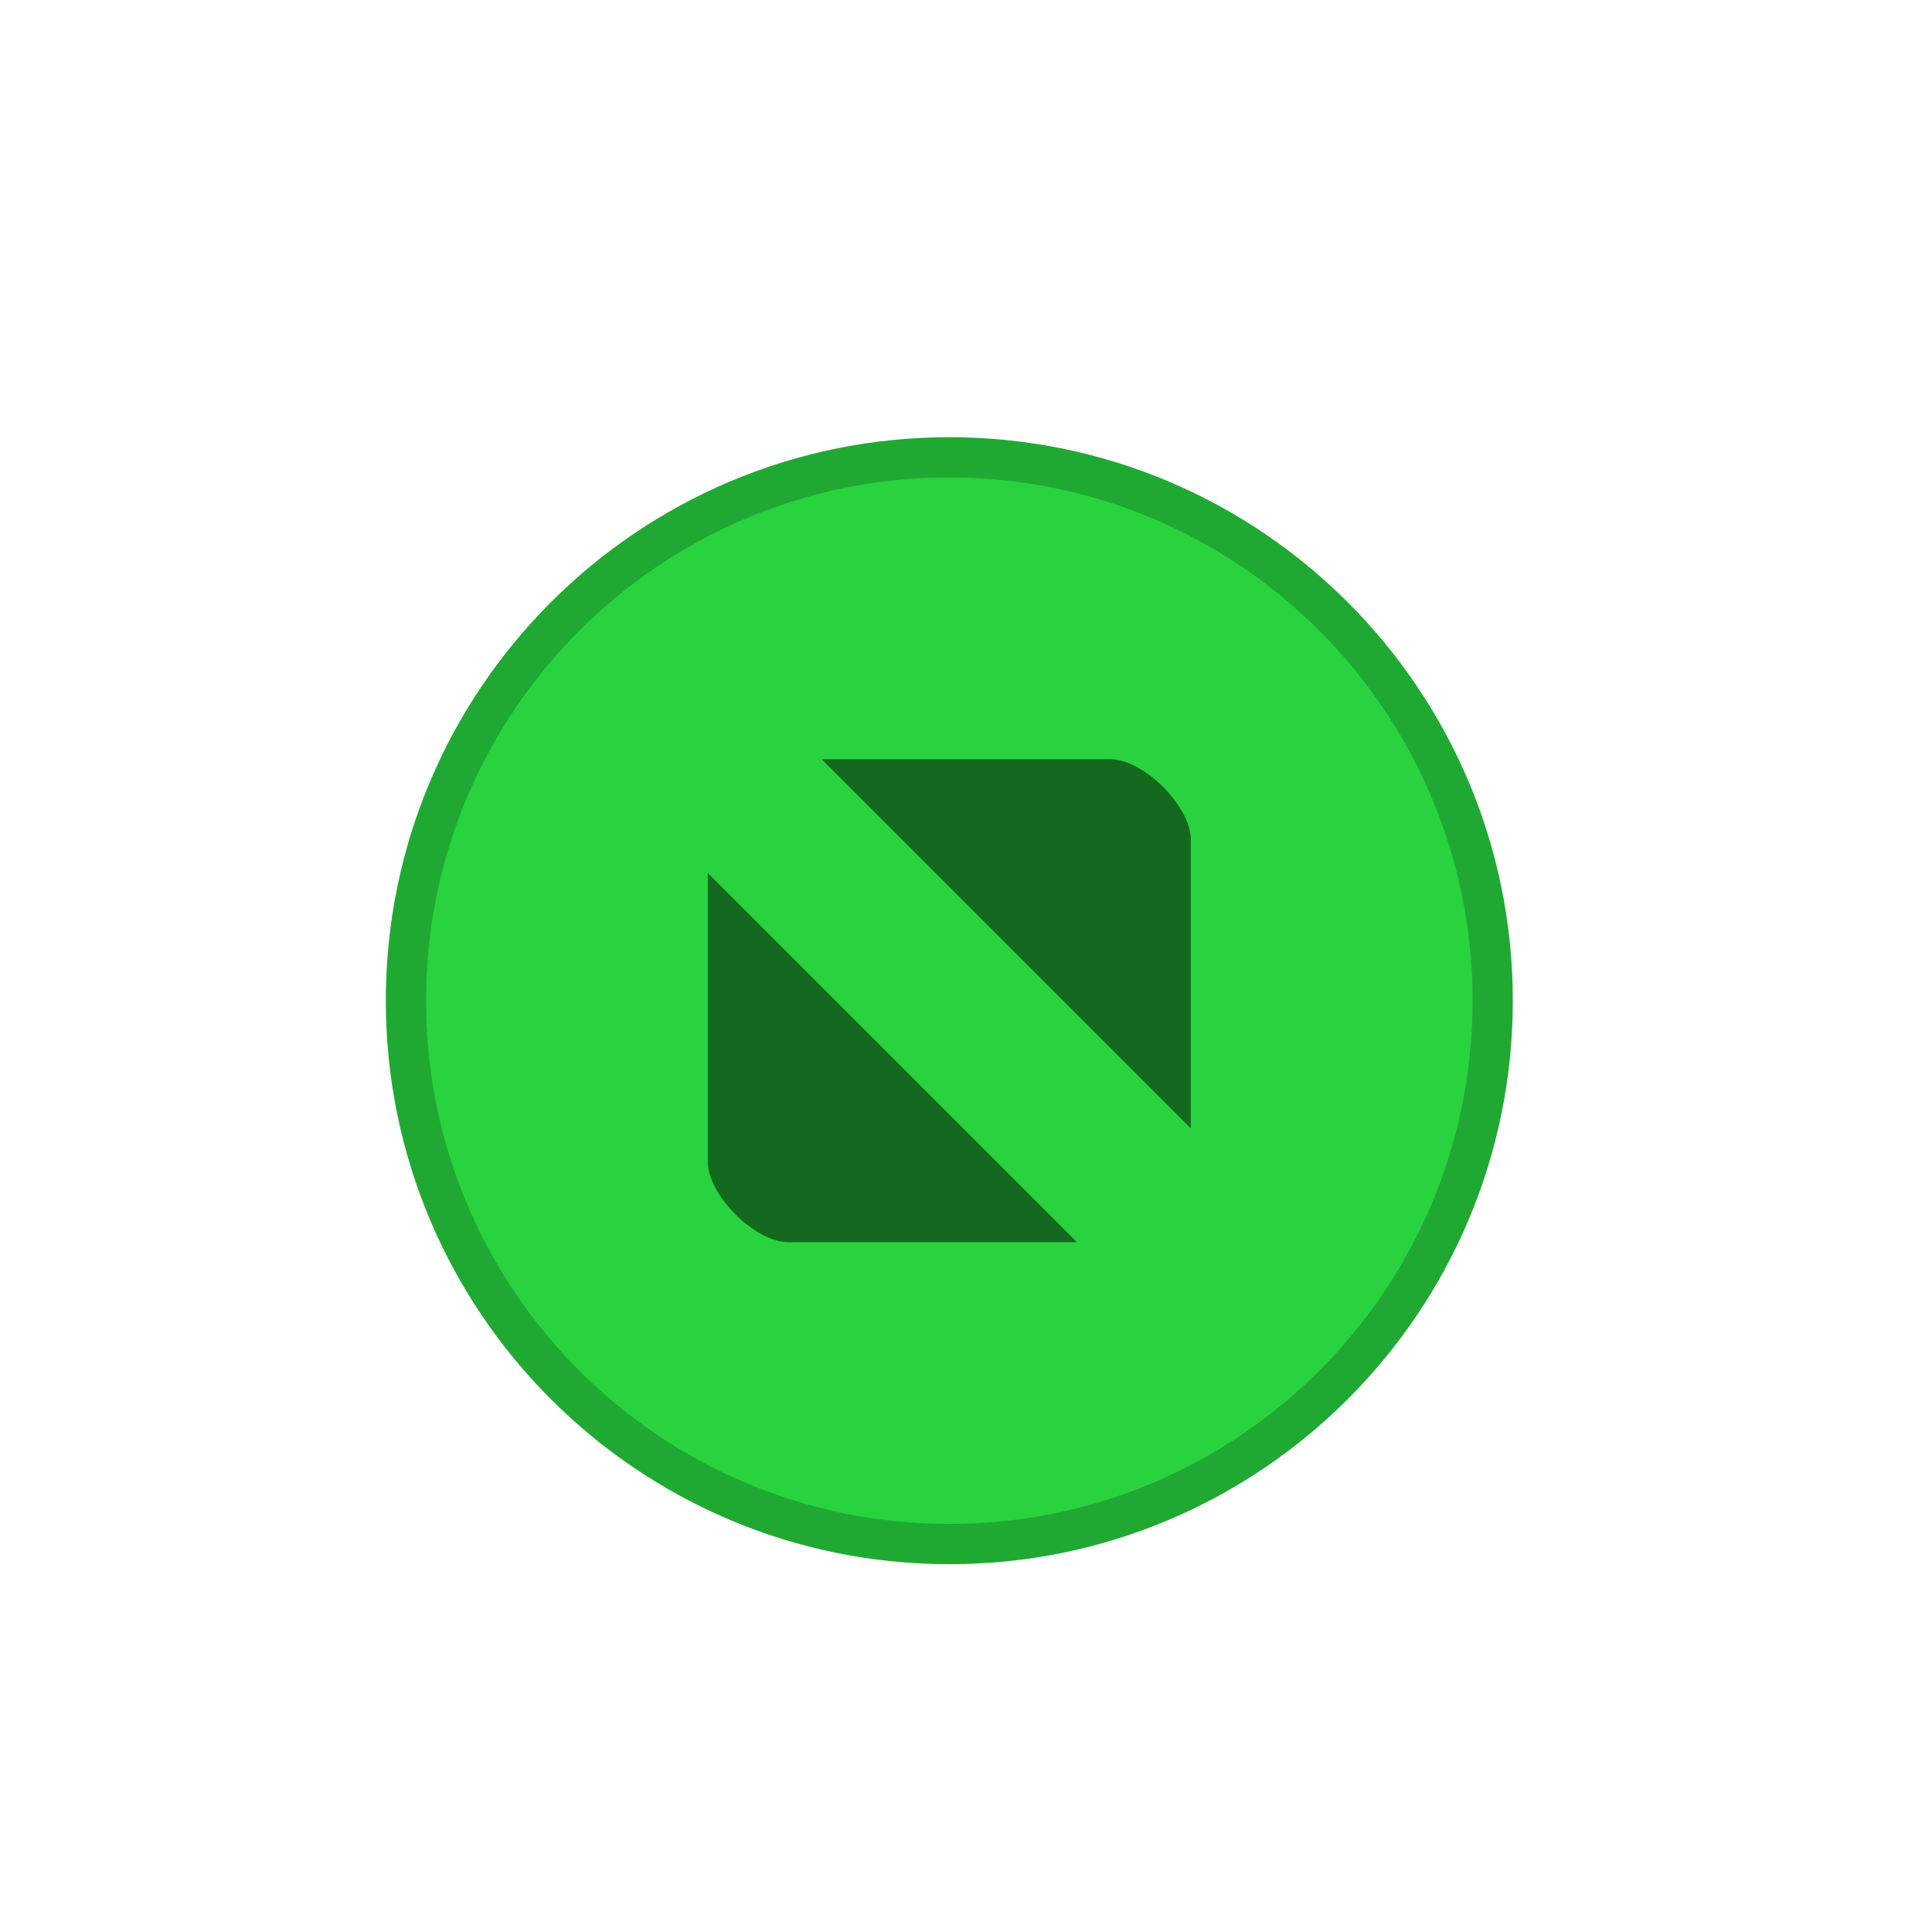
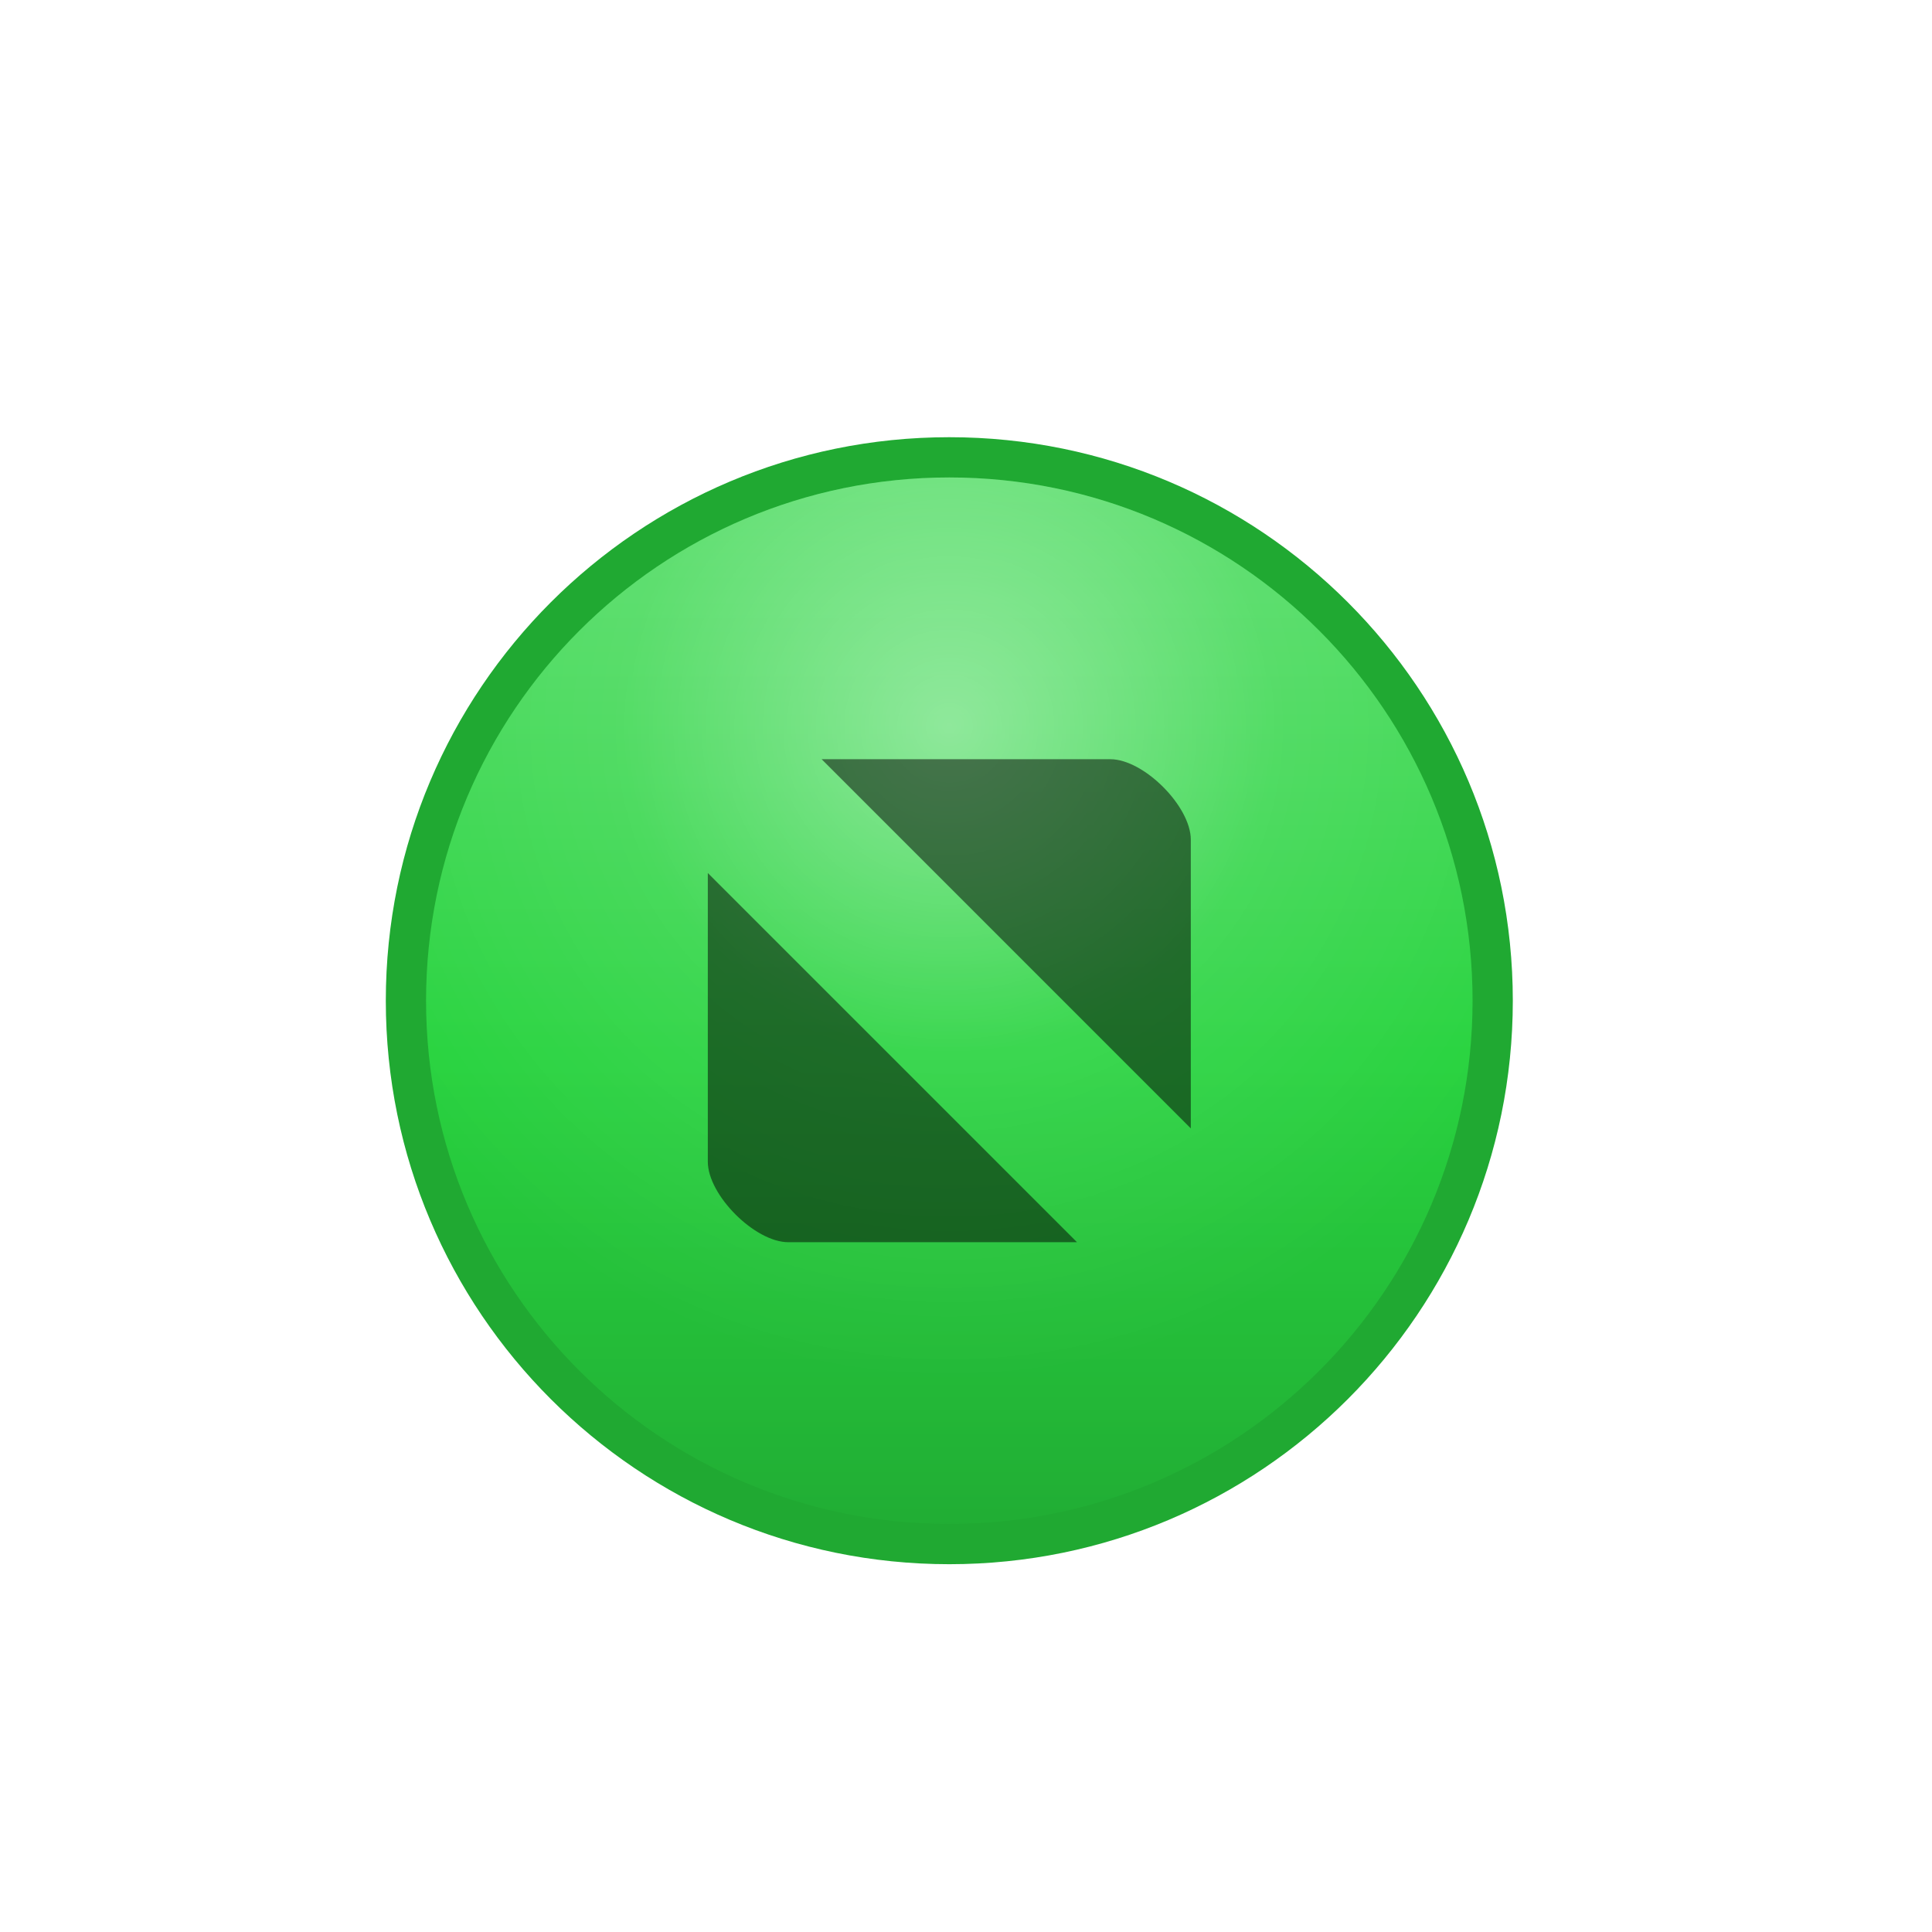
<svg xmlns="http://www.w3.org/2000/svg" xmlns:xlink="http://www.w3.org/1999/xlink" width="24" height="24" id="svg4428" version="1.1">
+   <defs id="xmt-gloss">
+     <linearGradient id="xmtg-20a932" x1="0" y1="0" x2="0" y2="1">
+       <stop offset="0" stop-color="#51bc5f" />
+       <stop offset="0.55" stop-color="#20a932" />
+       <stop offset="1" stop-color="#1a8b29" />
+     </linearGradient>
+     <linearGradient id="xmtp-20a932" x1="0" y1="0" x2="0" y2="1">
+       <stop offset="0" stop-color="#198427" />
+       <stop offset="1" stop-color="#1ea130" />
+     </linearGradient>
+     <linearGradient id="xmtg-28d33f" x1="0" y1="0" x2="0" y2="1">
+       <stop offset="0" stop-color="#57dd69" />
+       <stop offset="0.55" stop-color="#28d33f" />
+       <stop offset="1" stop-color="#21ad34" />
+     </linearGradient>
+     <linearGradient id="xmtp-28d33f" x1="0" y1="0" x2="0" y2="1">
+       <stop offset="0" stop-color="#1fa531" />
+       <stop offset="1" stop-color="#26c83c" />
+     </linearGradient>
+     <radialGradient id="xmtgloss" cx="0.5" cy="0.24" r="0.62">
+       <stop offset="0" stop-color="#ffffff" stop-opacity="0.45" />
+       <stop offset="0.5" stop-color="#ffffff" stop-opacity="0.1" />
+       <stop offset="1" stop-color="#ffffff" stop-opacity="0" />
+     </radialGradient>
+   </defs>
  <defs id="defs4430">
    <linearGradient id="linearGradient3868">
      <stop style="stop-color:#5a5a5a;stop-opacity:1;" offset="0" id="stop3870" />
      <stop style="stop-color:#646464;stop-opacity:1;" offset="1" id="stop3872" />
    </linearGradient>
    <linearGradient id="linearGradient3813">
      <stop style="stop-color:#666666;stop-opacity:1;" offset="0" id="stop3815" />
      <stop style="stop-color:#636363;stop-opacity:1;" offset="1" id="stop3817" />
    </linearGradient>
    <linearGradient id="linearGradient3787">
      <stop style="stop-color:#e5e5df;stop-opacity:1;" offset="0" id="stop3789" />
      <stop style="stop-color:#dadad4;stop-opacity:1;" offset="1" id="stop3791" />
    </linearGradient>
    <linearGradient id="linearGradient3806-3-5-6">
      <stop style="stop-color:#303030;stop-opacity:1;" offset="0" id="stop3808-6-9-1" />
      <stop style="stop-color:#232323;stop-opacity:1;" offset="1" id="stop3810-4-6-3" />
    </linearGradient>
    <linearGradient xlink:href="#linearGradient3787" id="linearGradient3793" x1="40" y1="1044.362" x2="40" y2="1032.362" gradientUnits="userSpaceOnUse" />
    <linearGradient xlink:href="#linearGradient3787" id="linearGradient3828" gradientUnits="userSpaceOnUse" x1="40" y1="1044.362" x2="40" y2="1032.362" gradientTransform="matrix(1.166667,0,0,1.076923,-6.5,-80.33555)" />
    <linearGradient xlink:href="#linearGradient3787-8" id="linearGradient3835" gradientUnits="userSpaceOnUse" gradientTransform="matrix(1.166667,0,0,1.076923,-35.5,-1105.698)" x1="40" y1="1044.362" x2="40" y2="1032.362" />
    <linearGradient xlink:href="#linearGradient3787-8" id="linearGradient3835-4" gradientUnits="userSpaceOnUse" gradientTransform="matrix(1.166667,0,0,1.076923,-35.5,-1105.698)" x1="40" y1="1044.362" x2="40" y2="1032.362" />
    <linearGradient id="linearGradient3787-8">
      <stop style="stop-color:#f5f5ee;stop-opacity:1;" offset="0" id="stop3789-2" />
      <stop style="stop-color:#e6e6df;stop-opacity:1;" offset="1" id="stop3791-6" />
    </linearGradient>
    <linearGradient xlink:href="#linearGradient3787-8" id="linearGradient3835-3" gradientUnits="userSpaceOnUse" gradientTransform="matrix(1.166667,0,0,1.076923,-35.5,-1105.698)" x1="40" y1="1044.362" x2="40" y2="1032.362" />
    <linearGradient id="linearGradient3787-7">
      <stop style="stop-color:#f5f5ee;stop-opacity:1;" offset="0" id="stop3789-3" />
      <stop style="stop-color:#e6e6e0;stop-opacity:1;" offset="1" id="stop3791-3" />
    </linearGradient>
    <linearGradient xlink:href="#linearGradient3787" id="linearGradient3807" x1="11" y1="15.75" x2="11" y2="8.25" gradientUnits="userSpaceOnUse" />
    <linearGradient xlink:href="#linearGradient3813" id="linearGradient3819" x1="29.5" y1="15.2" x2="29.5" y2="8.8" gradientUnits="userSpaceOnUse" />
    <linearGradient xlink:href="#linearGradient4231" id="linearGradient3807-1" x1="10" y1="7" x2="10" y2="15.889" gradientUnits="userSpaceOnUse" />
    <linearGradient id="linearGradient4231">
      <stop id="stop4233" offset="0" style="stop-color:#e7e7e1;stop-opacity:1;" />
      <stop id="stop4239" offset="1" style="stop-color:#dadad3;stop-opacity:1;" />
    </linearGradient>
    <linearGradient xlink:href="#linearGradient4231-1" id="linearGradient3807-1-1" x1="10" y1="15.889" x2="10" y2="7" gradientUnits="userSpaceOnUse" />
    <linearGradient id="linearGradient4231-1">
      <stop id="stop4233-6" offset="0" style="stop-color:#e5e5de;stop-opacity:1;" />
      <stop id="stop4239-7" offset="1" style="stop-color:#dadad3;stop-opacity:1;" />
    </linearGradient>
    <linearGradient id="linearGradient4363">
      <stop style="stop-color:#979791;stop-opacity:1;" offset="0" id="stop4365" />
      <stop style="stop-color:#dadad4;stop-opacity:0;" offset="1" id="stop4367" />
    </linearGradient>
    <linearGradient id="linearGradient4363-7">
      <stop style="stop-color:#f5f5ef;stop-opacity:1;" offset="0" id="stop4365-9" />
      <stop style="stop-color:#dadad4;stop-opacity:0;" offset="1" id="stop4367-8" />
    </linearGradient>
    <linearGradient xlink:href="#linearGradient4231-7" id="linearGradient4361" gradientUnits="userSpaceOnUse" gradientTransform="matrix(1.1875,0,0,1,-41.25,0)" x1="248.632" y1="79" x2="248.632" y2="58" />
    <linearGradient id="linearGradient4231-7">
      <stop id="stop4233-4" offset="0" style="stop-color:#e6e6df;stop-opacity:1;" />
      <stop id="stop4239-8" offset="1" style="stop-color:#d1d1ca;stop-opacity:1;" />
    </linearGradient>
    <linearGradient xlink:href="#linearGradient4231-7" id="linearGradient3127" gradientUnits="userSpaceOnUse" gradientTransform="matrix(1.1875,0,0,1,-262.25,-55.99998)" x1="248.632" y1="79" x2="248.632" y2="58" />
    <linearGradient xlink:href="#linearGradient4231-7" id="linearGradient3154" gradientUnits="userSpaceOnUse" gradientTransform="matrix(1.1875,0,0,1,-262.25,-55.99998)" x1="248.632" y1="79" x2="248.632" y2="58" />
    <linearGradient xlink:href="#linearGradient4231-7" id="linearGradient3159" gradientUnits="userSpaceOnUse" gradientTransform="matrix(1.1875,0,0,1,-249.25,-54.99998)" x1="248.632" y1="79" x2="248.632" y2="58" />
    <linearGradient xlink:href="#linearGradient4231-7-9" id="linearGradient3159-0" gradientUnits="userSpaceOnUse" gradientTransform="matrix(1.1875,0,0,1,-262.25,-55.99998)" x1="248.632" y1="79" x2="248.632" y2="58" />
    <linearGradient id="linearGradient4231-7-9">
      <stop id="stop4233-4-2" offset="0" style="stop-color:#e6e6df;stop-opacity:1;" />
      <stop id="stop4239-8-9" offset="1" style="stop-color:#d1d1ca;stop-opacity:1;" />
    </linearGradient>
    <linearGradient id="linearGradient4231-5">
      <stop id="stop4233-41" offset="0" style="stop-color:#e5e5de;stop-opacity:1;" />
      <stop id="stop4239-73" offset="1" style="stop-color:#dadad3;stop-opacity:1;" />
    </linearGradient>
    <linearGradient xlink:href="#linearGradient4231-7-7" id="linearGradient3159-1" gradientUnits="userSpaceOnUse" gradientTransform="matrix(1.1875,0,0,1,-262.25,-55.99998)" x1="248.632" y1="79" x2="248.632" y2="58" />
    <linearGradient id="linearGradient4231-7-7">
      <stop id="stop4233-4-7" offset="0" style="stop-color:#e6e6df;stop-opacity:1;" />
      <stop id="stop4239-8-2" offset="1" style="stop-color:#d1d1ca;stop-opacity:1;" />
    </linearGradient>
    <linearGradient xlink:href="#linearGradient4231-73" id="linearGradient3807-1-7" x1="10" y1="15.889" x2="10" y2="7" gradientUnits="userSpaceOnUse" />
    <linearGradient id="linearGradient4231-73">
      <stop id="stop4233-1" offset="0" style="stop-color:#e5e5de;stop-opacity:1;" />
      <stop id="stop4239-85" offset="1" style="stop-color:#dadad3;stop-opacity:1;" />
    </linearGradient>
  </defs>
  <g id="layer1" transform="translate(0,-1098.52)">
    <g id="4" transform="translate(86.4,-3.2)" />
    <g transform="translate(-269.2073,1319.589)" style="display:inline" id="inactive-center">
      <rect style="opacity:0;fill:#000000;fill-opacity:1;stroke:none;stroke-width:0.474;stroke-linejoin:miter;stroke-miterlimit:4;stroke-dasharray:none;stroke-opacity:1;paint-order:markers stroke fill" id="rect1559-2" width="16" height="16" x="273" y="-268.638" ry="1.6930764e-05" />
      <g transform="translate(274,-267.6378)" id="titlebutton-maximize-backdrop-1-9" style="enable-background:new">
        <g transform="translate(-5,-1033.362)" id="g6-5-1">
          <path style="fill:#bababa;fill-opacity:1;fill-rule:evenodd;stroke:none" d="m 12,1047.362 c 3.866,0 7,-3.134 7,-7 0,-3.866 -3.134,-7 -7,-7 -3.866,0 -7,3.134 -7,7 0,3.866 3.134,7 7,7" id="path2-3-2" />
          <path style="opacity:1;fill:#cecece;fill-opacity:1;fill-rule:evenodd;stroke:none" d="m 12,1046.862 c 3.59,0 6.5,-2.91 6.5,-6.5 0,-3.59 -2.91,-6.5 -6.5,-6.5 -3.59,0 -6.5,2.91 -6.5,6.5 0,3.59 2.91,6.5 6.5,6.5" id="path4-5" />
        </g>
      </g>
    </g>
    <g transform="translate(-269.2073,1319.589)" style="display:inline" id="active-center">
      <rect ry="1.6930764e-05" y="-242.638" x="273" height="16" width="16" id="rect1567-7" style="opacity:0;fill:#000000;fill-opacity:1;stroke:none;stroke-width:0.474;stroke-linejoin:miter;stroke-miterlimit:4;stroke-dasharray:none;stroke-opacity:1;paint-order:markers stroke fill" />
      <g transform="translate(274,-241.6378)" id="titlebutton-maximize-1-0" style="enable-background:new">
        <g transform="translate(-5,-1033.362)" id="g6-1-9">
          <path style="fill:#20a932;fill-opacity:1;fill-rule:evenodd;stroke:none" d="m 12,1047.362 c 3.866,0 7,-3.134 7,-7 0,-3.866 -3.134,-7 -7,-7 -3.866,0 -7,3.134 -7,7 0,3.866 3.134,7 7,7" id="path2-2-3" />
-           <path style="opacity:1;fill:#28d33f;fill-opacity:1;fill-rule:evenodd;stroke:none" d="m 12,1046.862 c 3.59,0 6.5,-2.91 6.5,-6.5 0,-3.59 -2.91,-6.5 -6.5,-6.5 -3.59,0 -6.5,2.91 -6.5,6.5 0,3.59 2.91,6.5 6.5,6.5" id="path4-70" />
+           <path style="opacity:1;fill:url(#xmtg-28d33f);fill-opacity:1;fill-rule:evenodd;stroke:none" d="m 12,1046.862 c 3.59,0 6.5,-2.91 6.5,-6.5 0,-3.59 -2.91,-6.5 -6.5,-6.5 -3.59,0 -6.5,2.91 -6.5,6.5 0,3.59 2.91,6.5 6.5,6.5" id="path4-70" />
+           <path style="fill:url(#xmtgloss);fill-opacity:0.9;stroke:none" d="m 12,1046.862 c 3.59,0 6.5,-2.91 6.5,-6.5 0,-3.59 -2.91,-6.5 -6.5,-6.5 -3.59,0 -6.5,2.91 -6.5,6.5 0,3.59 2.91,6.5 6.5,6.5" id="xmt-gloss-active-center" />
        </g>
      </g>
    </g>
    <g transform="translate(-269.2073,1319.589)" style="display:inline" id="pressed-center">
      <rect ry="1.6930764e-05" y="-190.638" x="273" height="16" width="16" id="rect1584-1" style="opacity:0;fill:#000000;fill-opacity:1;stroke:none;stroke-width:0.474;stroke-linejoin:miter;stroke-miterlimit:4;stroke-dasharray:none;stroke-opacity:1;paint-order:markers stroke fill" />
      <g transform="translate(274,-189.6378)" id="titlebutton-maximize-active-1-0" style="enable-background:new">
        <g transform="translate(-5,-1033.362)" id="g6-9-6">
-           <path style="fill:#20a932;fill-opacity:1;fill-rule:evenodd;stroke:none" d="m 12,1047.362 c 3.866,0 7,-3.134 7,-7 0,-3.866 -3.134,-7 -7,-7 -3.866,0 -7,3.134 -7,7 0,3.866 3.134,7 7,7" id="path2-36-3" />
+           <path style="fill:url(#xmtp-20a932);fill-opacity:1;fill-rule:evenodd;stroke:none" d="m 12,1047.362 c 3.866,0 7,-3.134 7,-7 0,-3.866 -3.134,-7 -7,-7 -3.866,0 -7,3.134 -7,7 0,3.866 3.134,7 7,7" id="path2-36-3" />
+           <path style="fill:url(#xmtgloss);fill-opacity:0.35;stroke:none" d="m 12,1047.362 c 3.866,0 7,-3.134 7,-7 0,-3.866 -3.134,-7 -7,-7 -3.866,0 -7,3.134 -7,7 0,3.866 3.134,7 7,7" id="xmt-gloss-pressed-center" />
          <path style="opacity:0.5;fill:#000000;fill-opacity:1;stroke:none;stroke-width:2;stroke-linecap:round;stroke-linejoin:round;stroke-miterlimit:4;stroke-dasharray:none;stroke-opacity:1" d="M 10.414,1037.362 15,1041.948 v -3.586 c 0,-0.415 -0.585,-1 -1,-1 z M 9,1038.776 v 3.586 c 0,0.415 0.585,1 1,1 h 3.586 z" id="path4-0-2" />
        </g>
      </g>
    </g>
    <g transform="translate(-269.2073,1319.589)" style="display:inline" id="hover-center">
      <rect style="opacity:0;fill:#000000;fill-opacity:1;stroke:none;stroke-width:0.474;stroke-linejoin:miter;stroke-miterlimit:4;stroke-dasharray:none;stroke-opacity:1;paint-order:markers stroke fill" id="rect1575-0" width="16" height="16" x="273" y="-216.638" ry="1.6930764e-05" />
      <g transform="translate(274,-215.6378)" id="titlebutton-maximize-hover-1-6" style="enable-background:new">
        <g transform="translate(-5,-1033.362)" id="g8-8-1">
          <path style="fill:#20a932;fill-opacity:1;fill-rule:evenodd;stroke:none" d="m 12,1047.362 c 3.866,0 7,-3.134 7,-7 0,-3.866 -3.134,-7 -7,-7 -3.866,0 -7,3.134 -7,7 0,3.866 3.134,7 7,7" id="path2-7-5" />
-           <path style="opacity:1;fill:#28d33f;fill-opacity:1;fill-rule:evenodd;stroke:none" d="m 12,1046.862 c 3.59,0 6.5,-2.91 6.5,-6.5 0,-3.59 -2.91,-6.5 -6.5,-6.5 -3.59,0 -6.5,2.91 -6.5,6.5 0,3.59 2.91,6.5 6.5,6.5" id="path4-92" />
+           <path style="opacity:1;fill:url(#xmtg-28d33f);fill-opacity:1;fill-rule:evenodd;stroke:none" d="m 12,1046.862 c 3.59,0 6.5,-2.91 6.5,-6.5 0,-3.59 -2.91,-6.5 -6.5,-6.5 -3.59,0 -6.5,2.91 -6.5,6.5 0,3.59 2.91,6.5 6.5,6.5" id="path4-92" />
+           <path style="fill:url(#xmtgloss);fill-opacity:0.9;stroke:none" d="m 12,1046.862 c 3.59,0 6.5,-2.91 6.5,-6.5 0,-3.59 -2.91,-6.5 -6.5,-6.5 -3.59,0 -6.5,2.91 -6.5,6.5 0,3.59 2.91,6.5 6.5,6.5" id="xmt-gloss-hover-center" />
          <path style="opacity:0.5;fill:#000000;fill-opacity:1;stroke:none;stroke-width:2;stroke-linecap:round;stroke-linejoin:round;stroke-miterlimit:4;stroke-dasharray:none;stroke-opacity:1" d="M 10.414,1037.362 15,1041.948 v -3.586 c 0,-0.415 -0.585,-1 -1,-1 z M 9,1038.776 v 3.586 c 0,0.415 0.585,1 1,1 h 3.586 z" id="path6-0-54" />
        </g>
      </g>
    </g>
    <g id="deactivated-center" style="display:inline" transform="translate(-229.8983,1319.589)">
      <rect ry="1.6930764e-05" y="-268.638" x="273" height="16" width="16" id="rect963" style="opacity:0;fill:#000000;fill-opacity:1;stroke:none;stroke-width:0.474;stroke-linejoin:miter;stroke-miterlimit:4;stroke-dasharray:none;stroke-opacity:1;paint-order:markers stroke fill" />
      <g style="enable-background:new" id="g971" transform="translate(274,-267.6378)">
        <g id="g969" transform="translate(-5,-1033.362)">
          <path id="path965" d="m 12,1047.362 c 3.866,0 7,-3.134 7,-7 0,-3.866 -3.134,-7 -7,-7 -3.866,0 -7,3.134 -7,7 0,3.866 3.134,7 7,7" style="fill:#bababa;fill-opacity:1;fill-rule:evenodd;stroke:none" />
          <path id="path967" d="m 12,1046.862 c 3.59,0 6.5,-2.91 6.5,-6.5 0,-3.59 -2.91,-6.5 -6.5,-6.5 -3.59,0 -6.5,2.91 -6.5,6.5 0,3.59 2.91,6.5 6.5,6.5" style="opacity:1;fill:#cecece;fill-opacity:1;fill-rule:evenodd;stroke:none" />
        </g>
      </g>
    </g>
  </g>
</svg>
